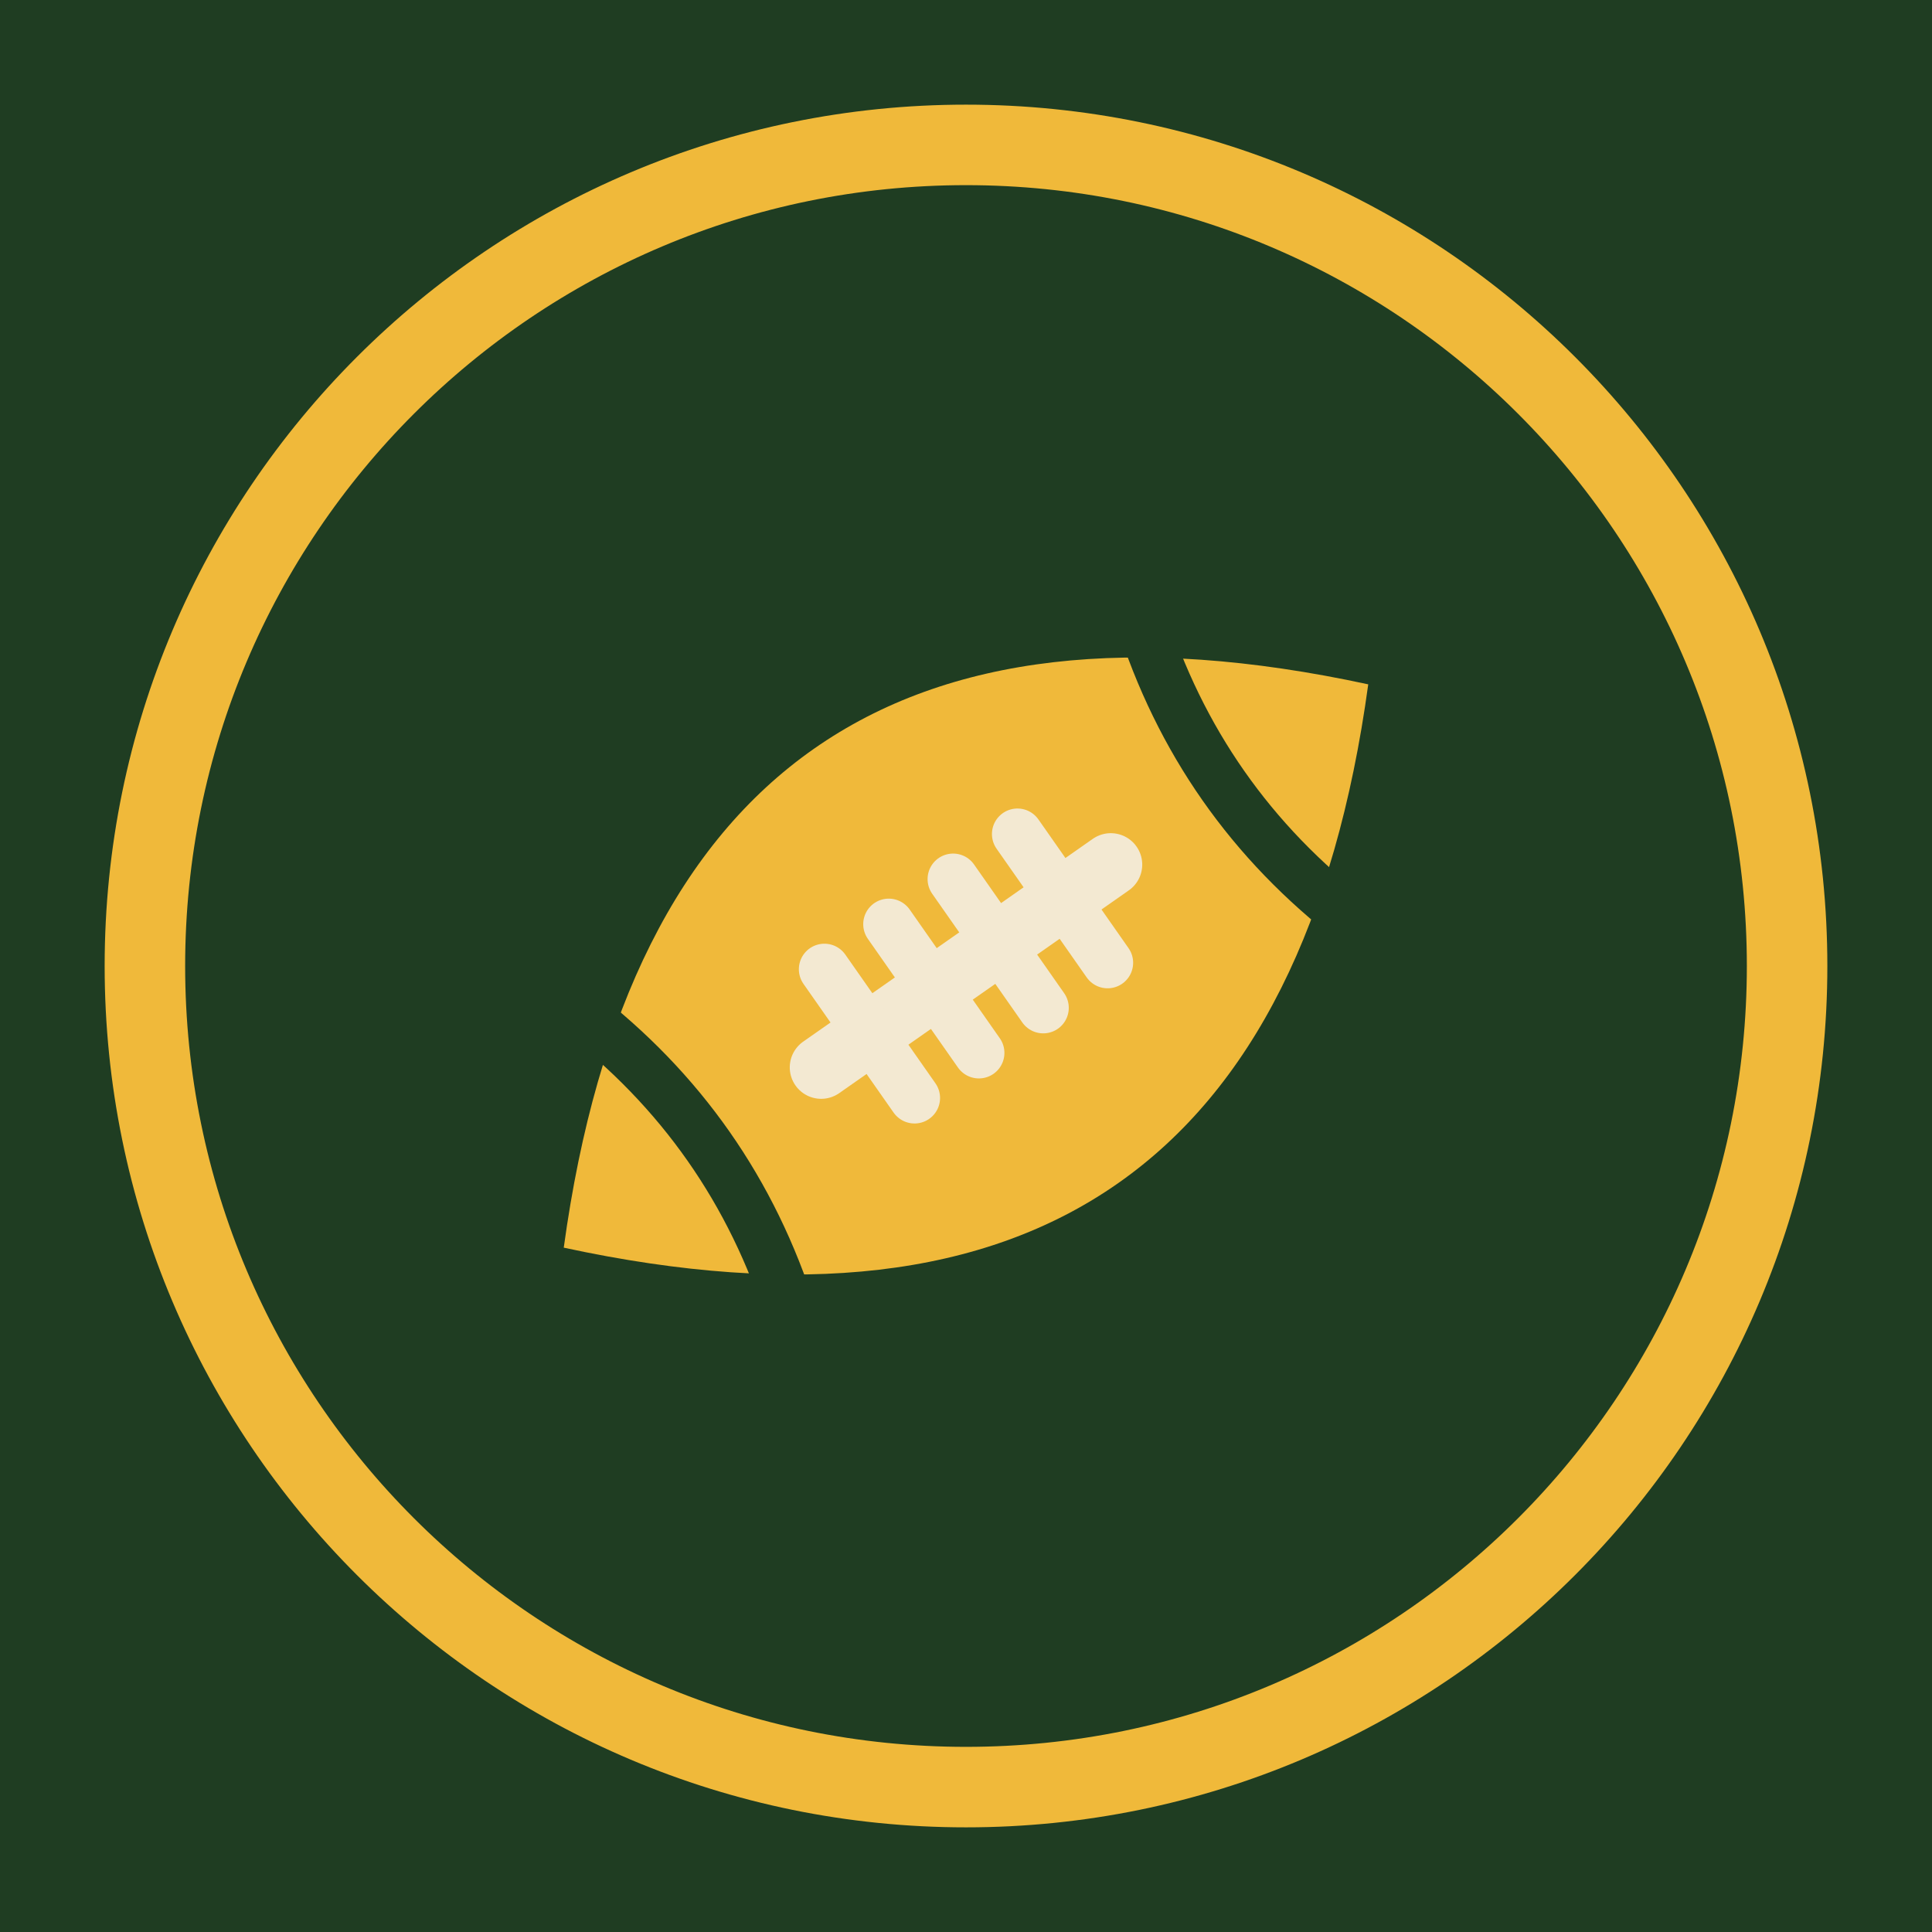
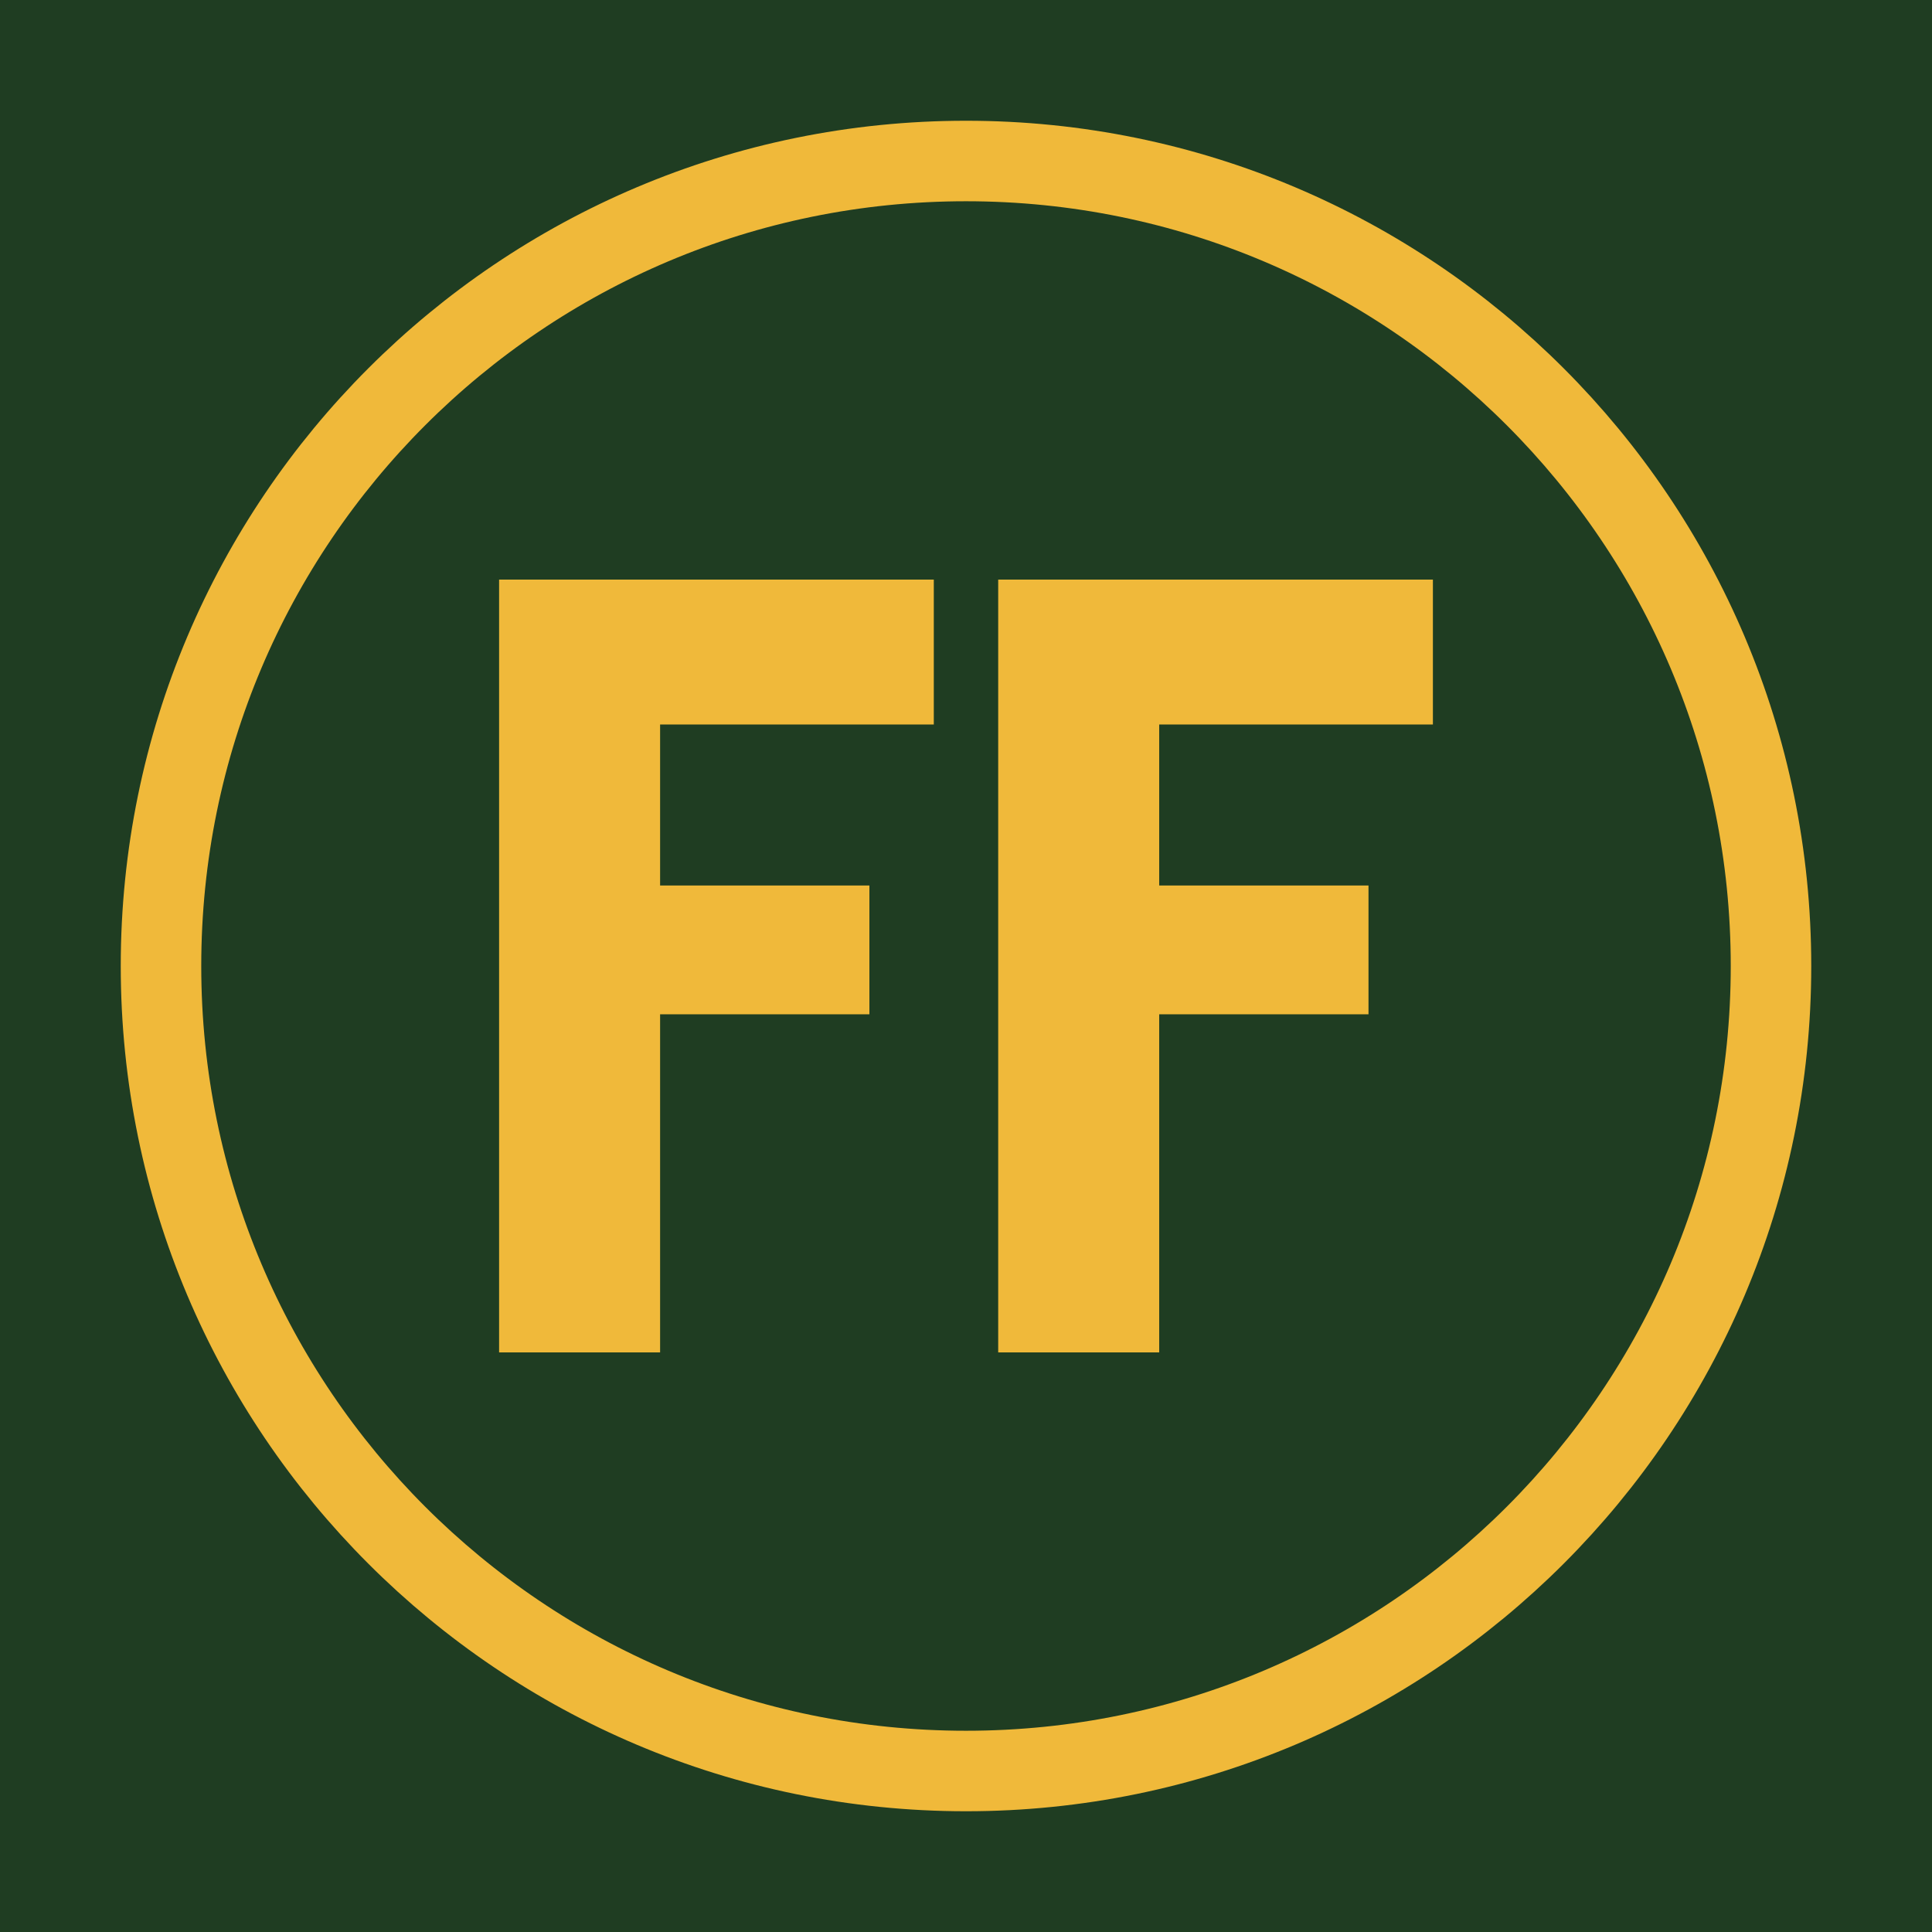
<svg xmlns="http://www.w3.org/2000/svg" viewBox="0 0 120 120">
  <rect width="120" height="120" fill="#1f3d22" />
-   <circle cx="60" cy="60" r="51" fill="none" stroke="#f0b93a" stroke-width="5" />
-   <g transform="translate(60 60) rotate(-35) scale(1.22) translate(-32 -32)">
-     <path d="M7 32 Q32 5 57 32 Q32 59 7 32 Z" fill="#f0b93a" />
-     <path d="M14.5 22.5 Q17.5 32 14.5 41.5 M49.5 22.5 Q46.5 32 49.5 41.5" fill="none" stroke="#1f3d22" stroke-width="2.6" stroke-linecap="round" />
-     <path d="M23 32 H41" stroke="#f3e9d2" stroke-width="3.2" stroke-linecap="round" />
-     <path d="M26 28 V36 M30 28 V36 M34 28 V36 M38 28 V36" stroke="#f3e9d2" stroke-width="2.6" stroke-linecap="round" />
+   <circle cx="60" cy="60" r="50" fill="none" stroke="#f0b93a" stroke-width="5" />
+   <g fill="#f0b93a">
+     <path d="M31 36 H58 V45 H41 V55 H54 V63 H41 V84 H31 Z" />
+     <path d="M62 36 H89 V45 H72 V55 H85 V63 H72 V84 H62 Z" />
  </g>
</svg>
